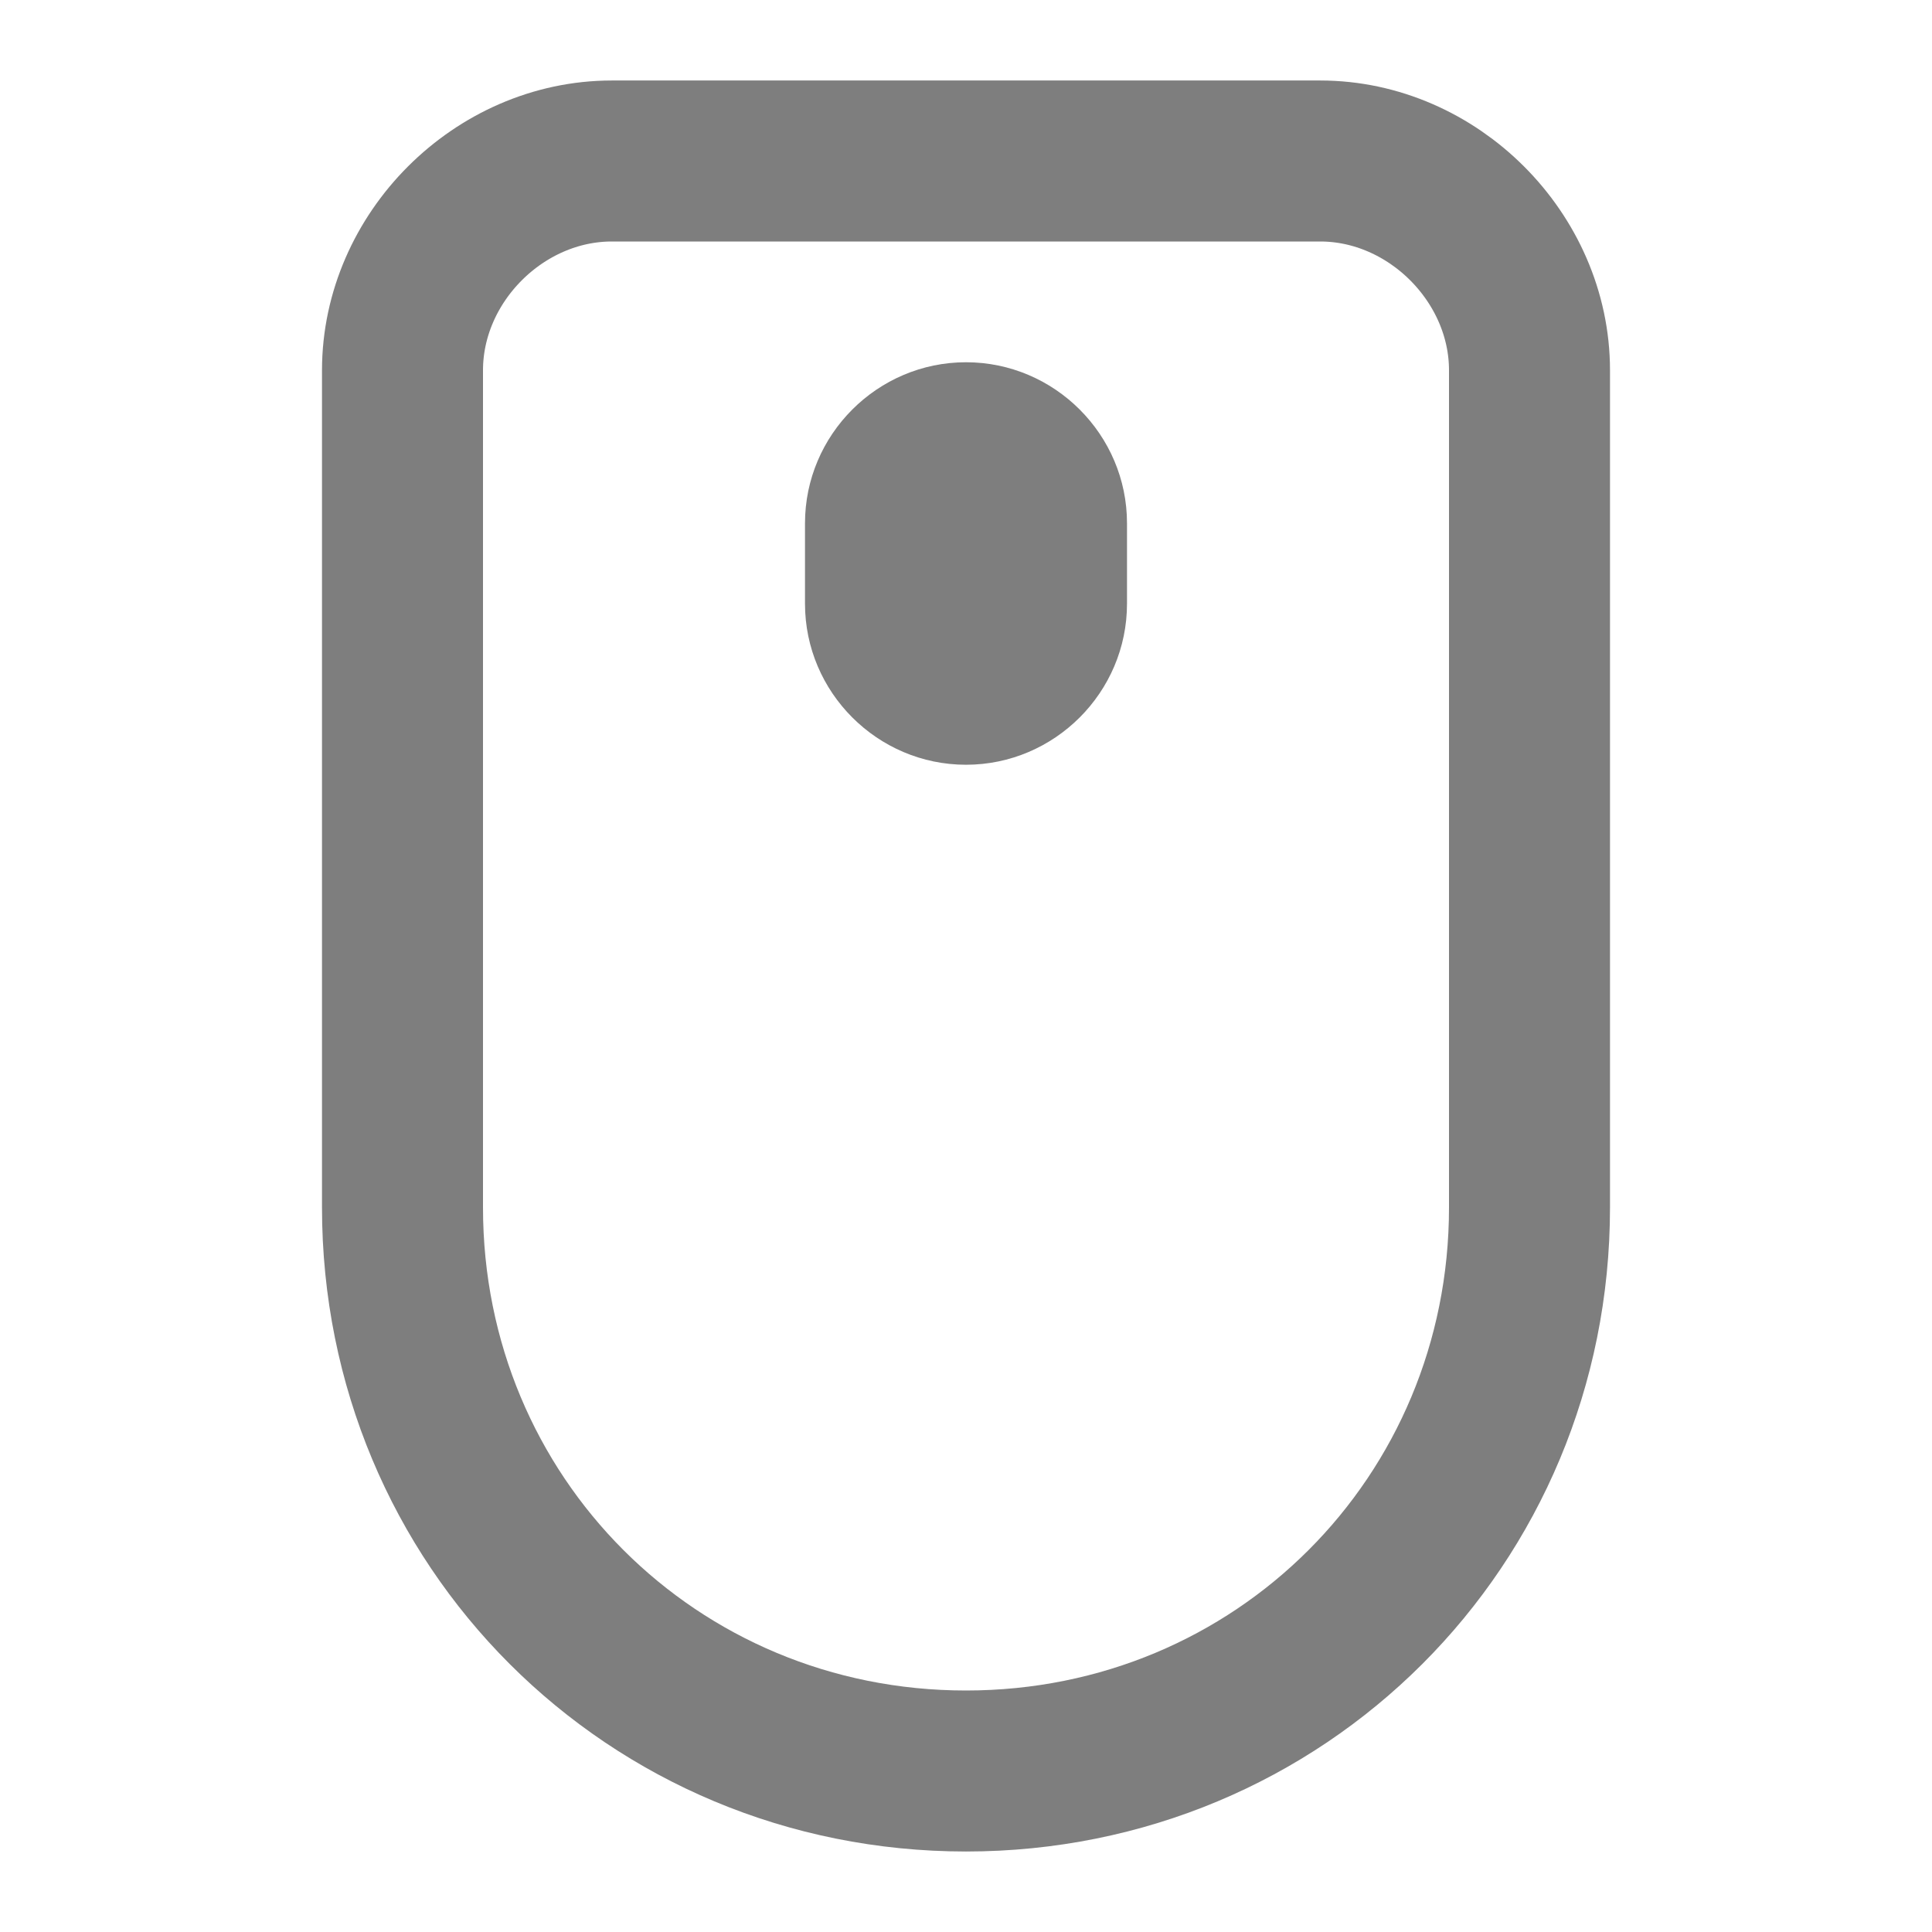
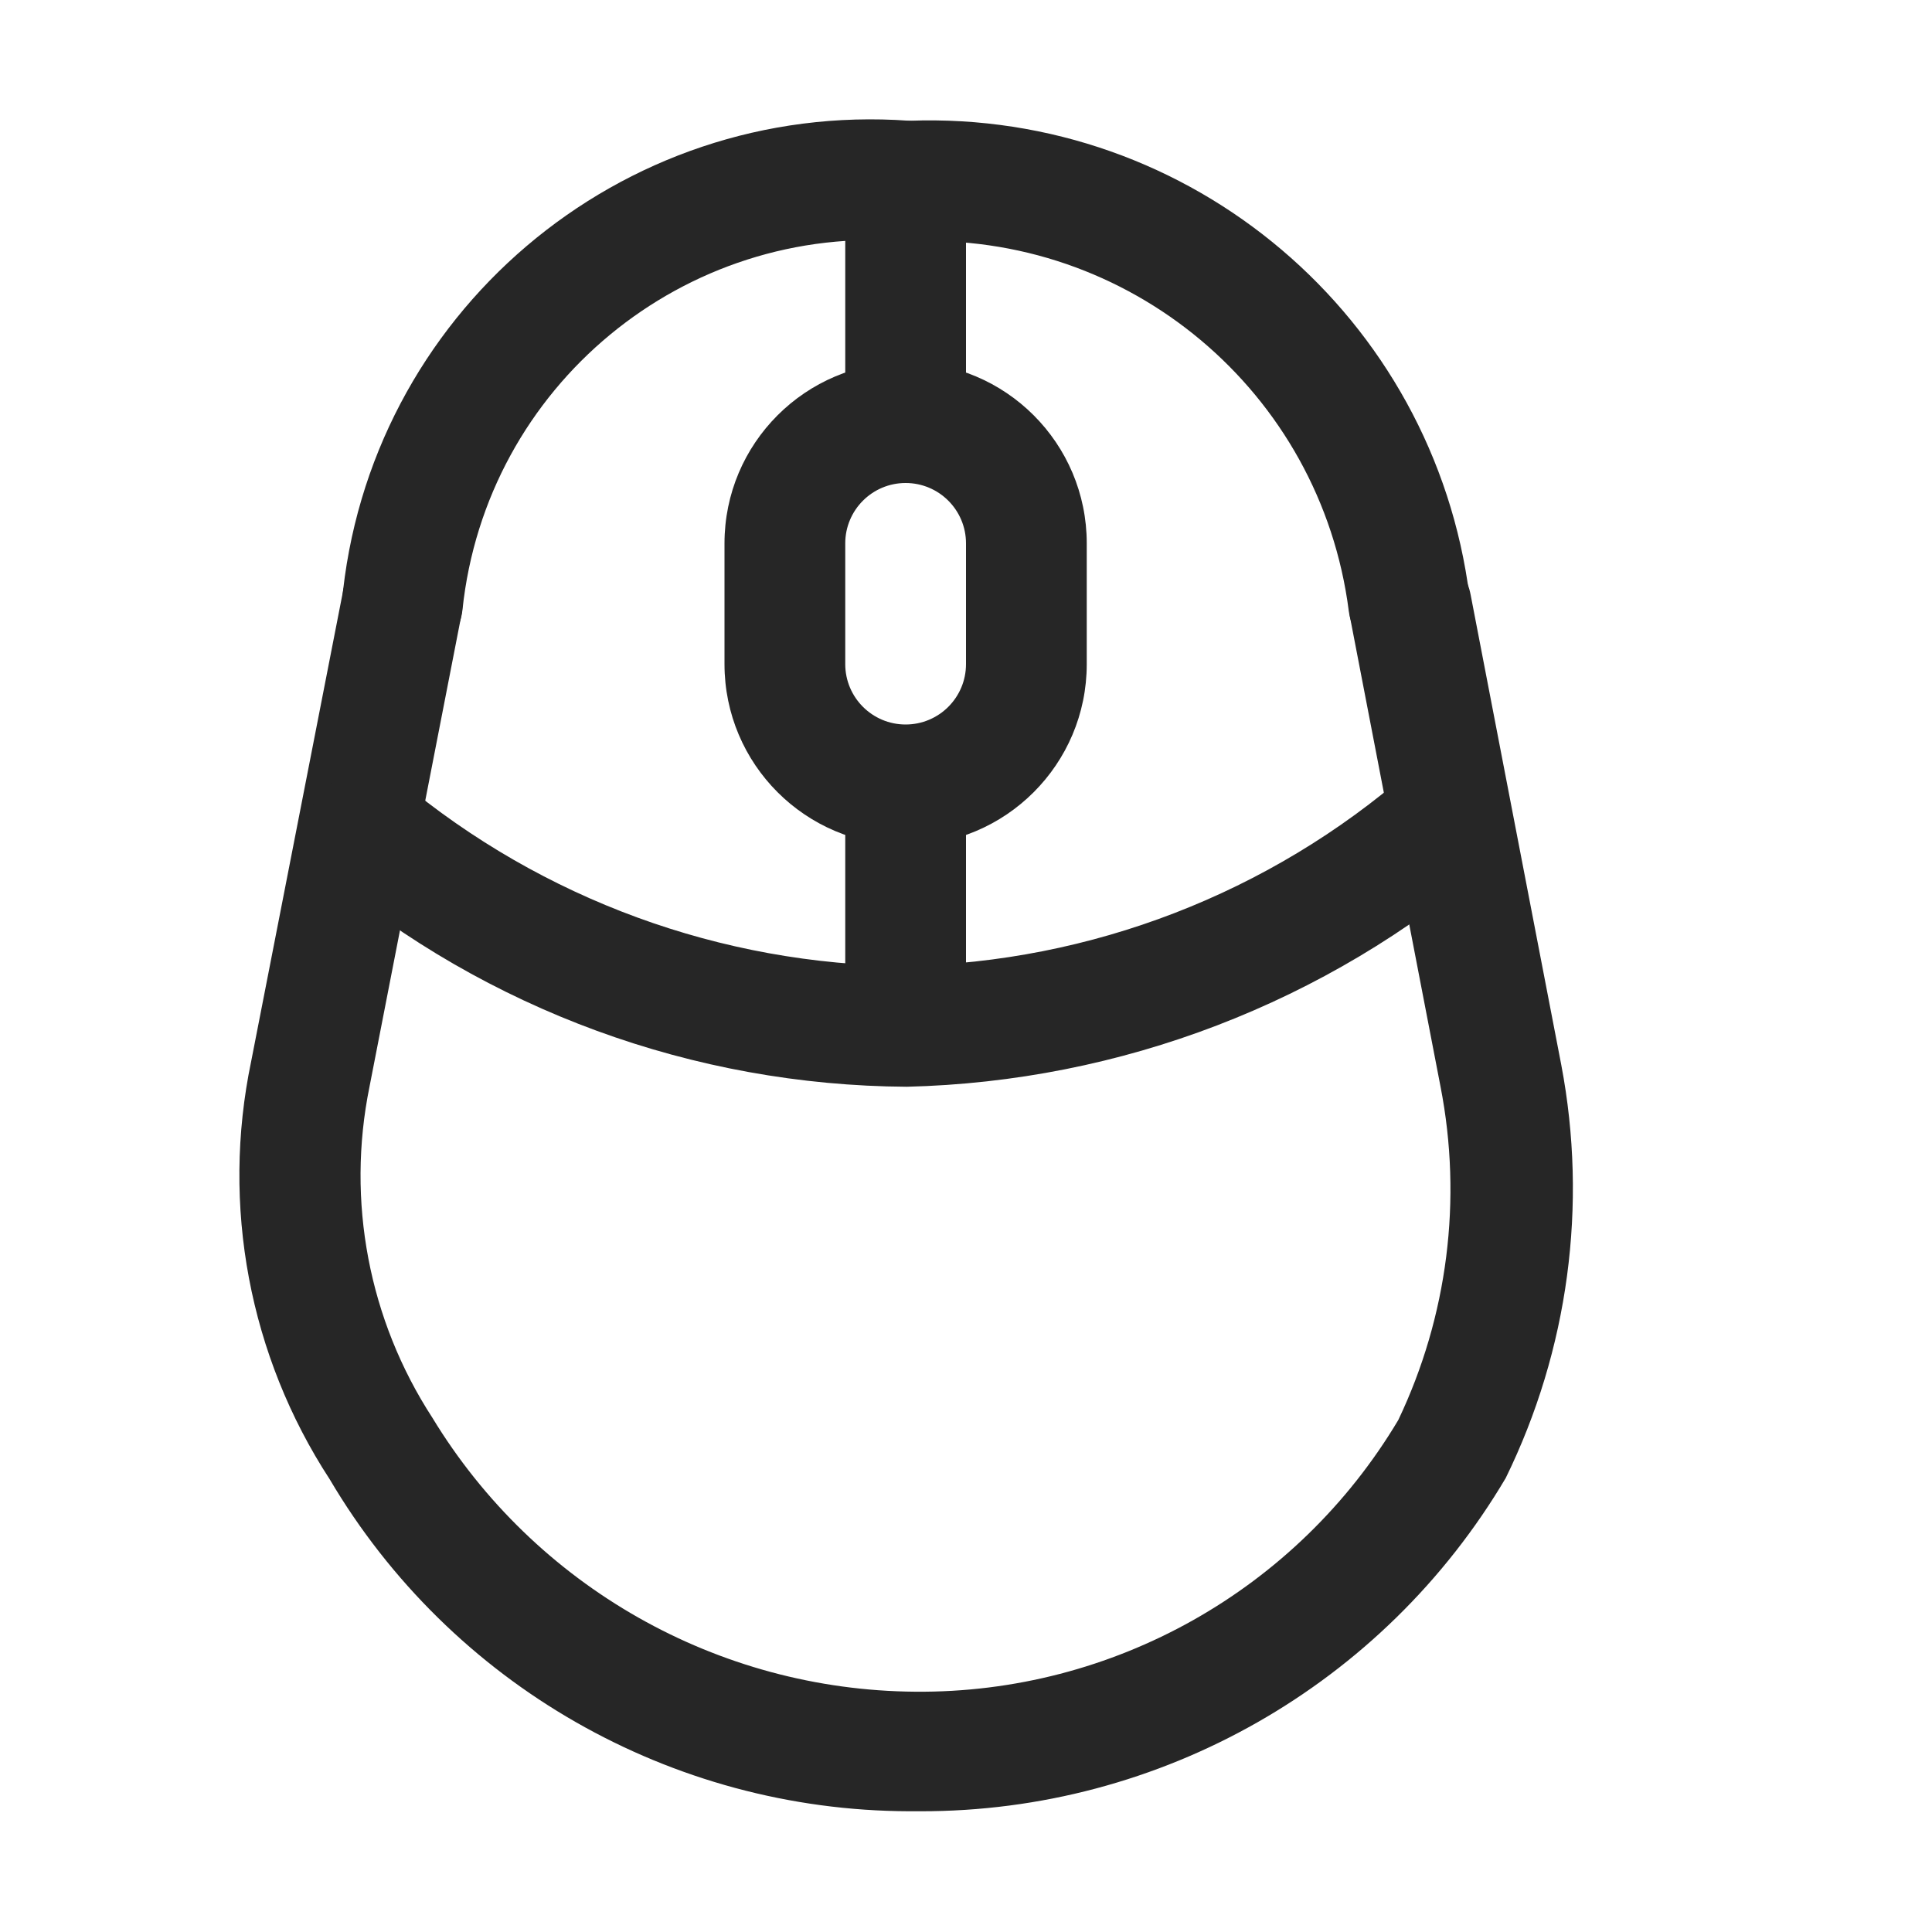
- <svg xmlns="http://www.w3.org/2000/svg" version="1.1" id="图层_1" x="0px" y="0px" viewBox="0 0 24 24" style="enable-background:new 0 0 24 24;" xml:space="preserve">
-   <style type="text/css">
- 	.st0{fill:none;stroke:#7E7E7E;stroke-width:2;stroke-miterlimit:10;}
- 	.st1{fill:#7E7E7E;}
- </style>
-   <path class="st0" d="M12,22L12,22c-3.9,0-7-3.1-7-7V4.6C5,3.2,6.2,2,7.6,2h8.8C17.8,2,19,3.2,19,4.6V15C19,18.9,15.9,22,12,22z" />
-   <path class="st1" d="M12,9.5L12,9.5c-1.1,0-2-0.9-2-2v-1c0-1.1,0.9-2,2-2l0,0c1.1,0,2,0.9,2,2v1C14,8.6,13.1,9.5,12,9.5z" />
+ <svg xmlns="http://www.w3.org/2000/svg" id="图层_1" data-name="图层 1" viewBox="0 0 16 16">
+   <defs>
+     <style>.cls-1{fill:#262626;}</style>
+   </defs>
+   <g id="i">
+     <g id="图层_20" data-name="图层 20">
+       <path class="cls-1" d="M7.62,15H7.53a5.59,5.59,0,0,1-4.8-2.75,4.61,4.61,0,0,1-.65-3.46L2.84,4.9a.49.49,0,0,1,.59-.39.5.5,0,0,1,.39.59L3.06,9a3.68,3.68,0,0,0,.52,2.74,4.72,4.72,0,0,0,4,2.27h0a4.61,4.61,0,0,0,4-2.25A4.44,4.44,0,0,0,11.93,9l-.75-3.89a.5.5,0,1,1,1-.18l.75,3.89a5.46,5.46,0,0,1-.46,3.42A5.62,5.62,0,0,1,7.62,15Z" />
+       <path class="cls-1" d="M11.67,5.5a.51.51,0,0,1-.5-.44A3.51,3.51,0,0,0,7.52,2,3.42,3.42,0,0,0,3.83,5.05a.51.51,0,0,1-.55.45A.5.5,0,0,1,2.83,5,4.4,4.4,0,0,1,7.53,1a4.51,4.51,0,0,1,4.64,3.94.51.51,0,0,1-.44.56Z" />
+       <path class="cls-1" d="M7.5,8.93a.5.5,0,0,1-.5-.5V6.7a.5.5,0,1,1,1,0V8.43A.5.5,0,0,1,7.5,8.93Z" />
+       <path class="cls-1" d="M7.5,3.73a.5.5,0,0,1-.5-.5V1.5a.5.5,0,0,1,1,0V3.23A.5.5,0,0,1,7.5,3.73Z" />
+       <path class="cls-1" d="M7.51,9A7.6,7.6,0,0,1,2.68,7.23a.5.5,0,0,1,.64-.76A6.6,6.6,0,0,0,7.5,8a6.55,6.55,0,0,0,4.17-1.61.5.5,0,0,1,.66.76A7.69,7.69,0,0,1,7.51,9Z" />
+       <path class="cls-1" d="M7.5,7A1.5,1.5,0,0,1,6,5.5v-1a1.5,1.5,0,0,1,3,0v1A1.5,1.5,0,0,1,7.5,7Zm0-3a.5.5,0,0,0-.5.5v1a.5.5,0,0,0,1,0v-1A.5.5,0,0,0,7.5,4Z" />
+     </g>
+   </g>
</svg>
